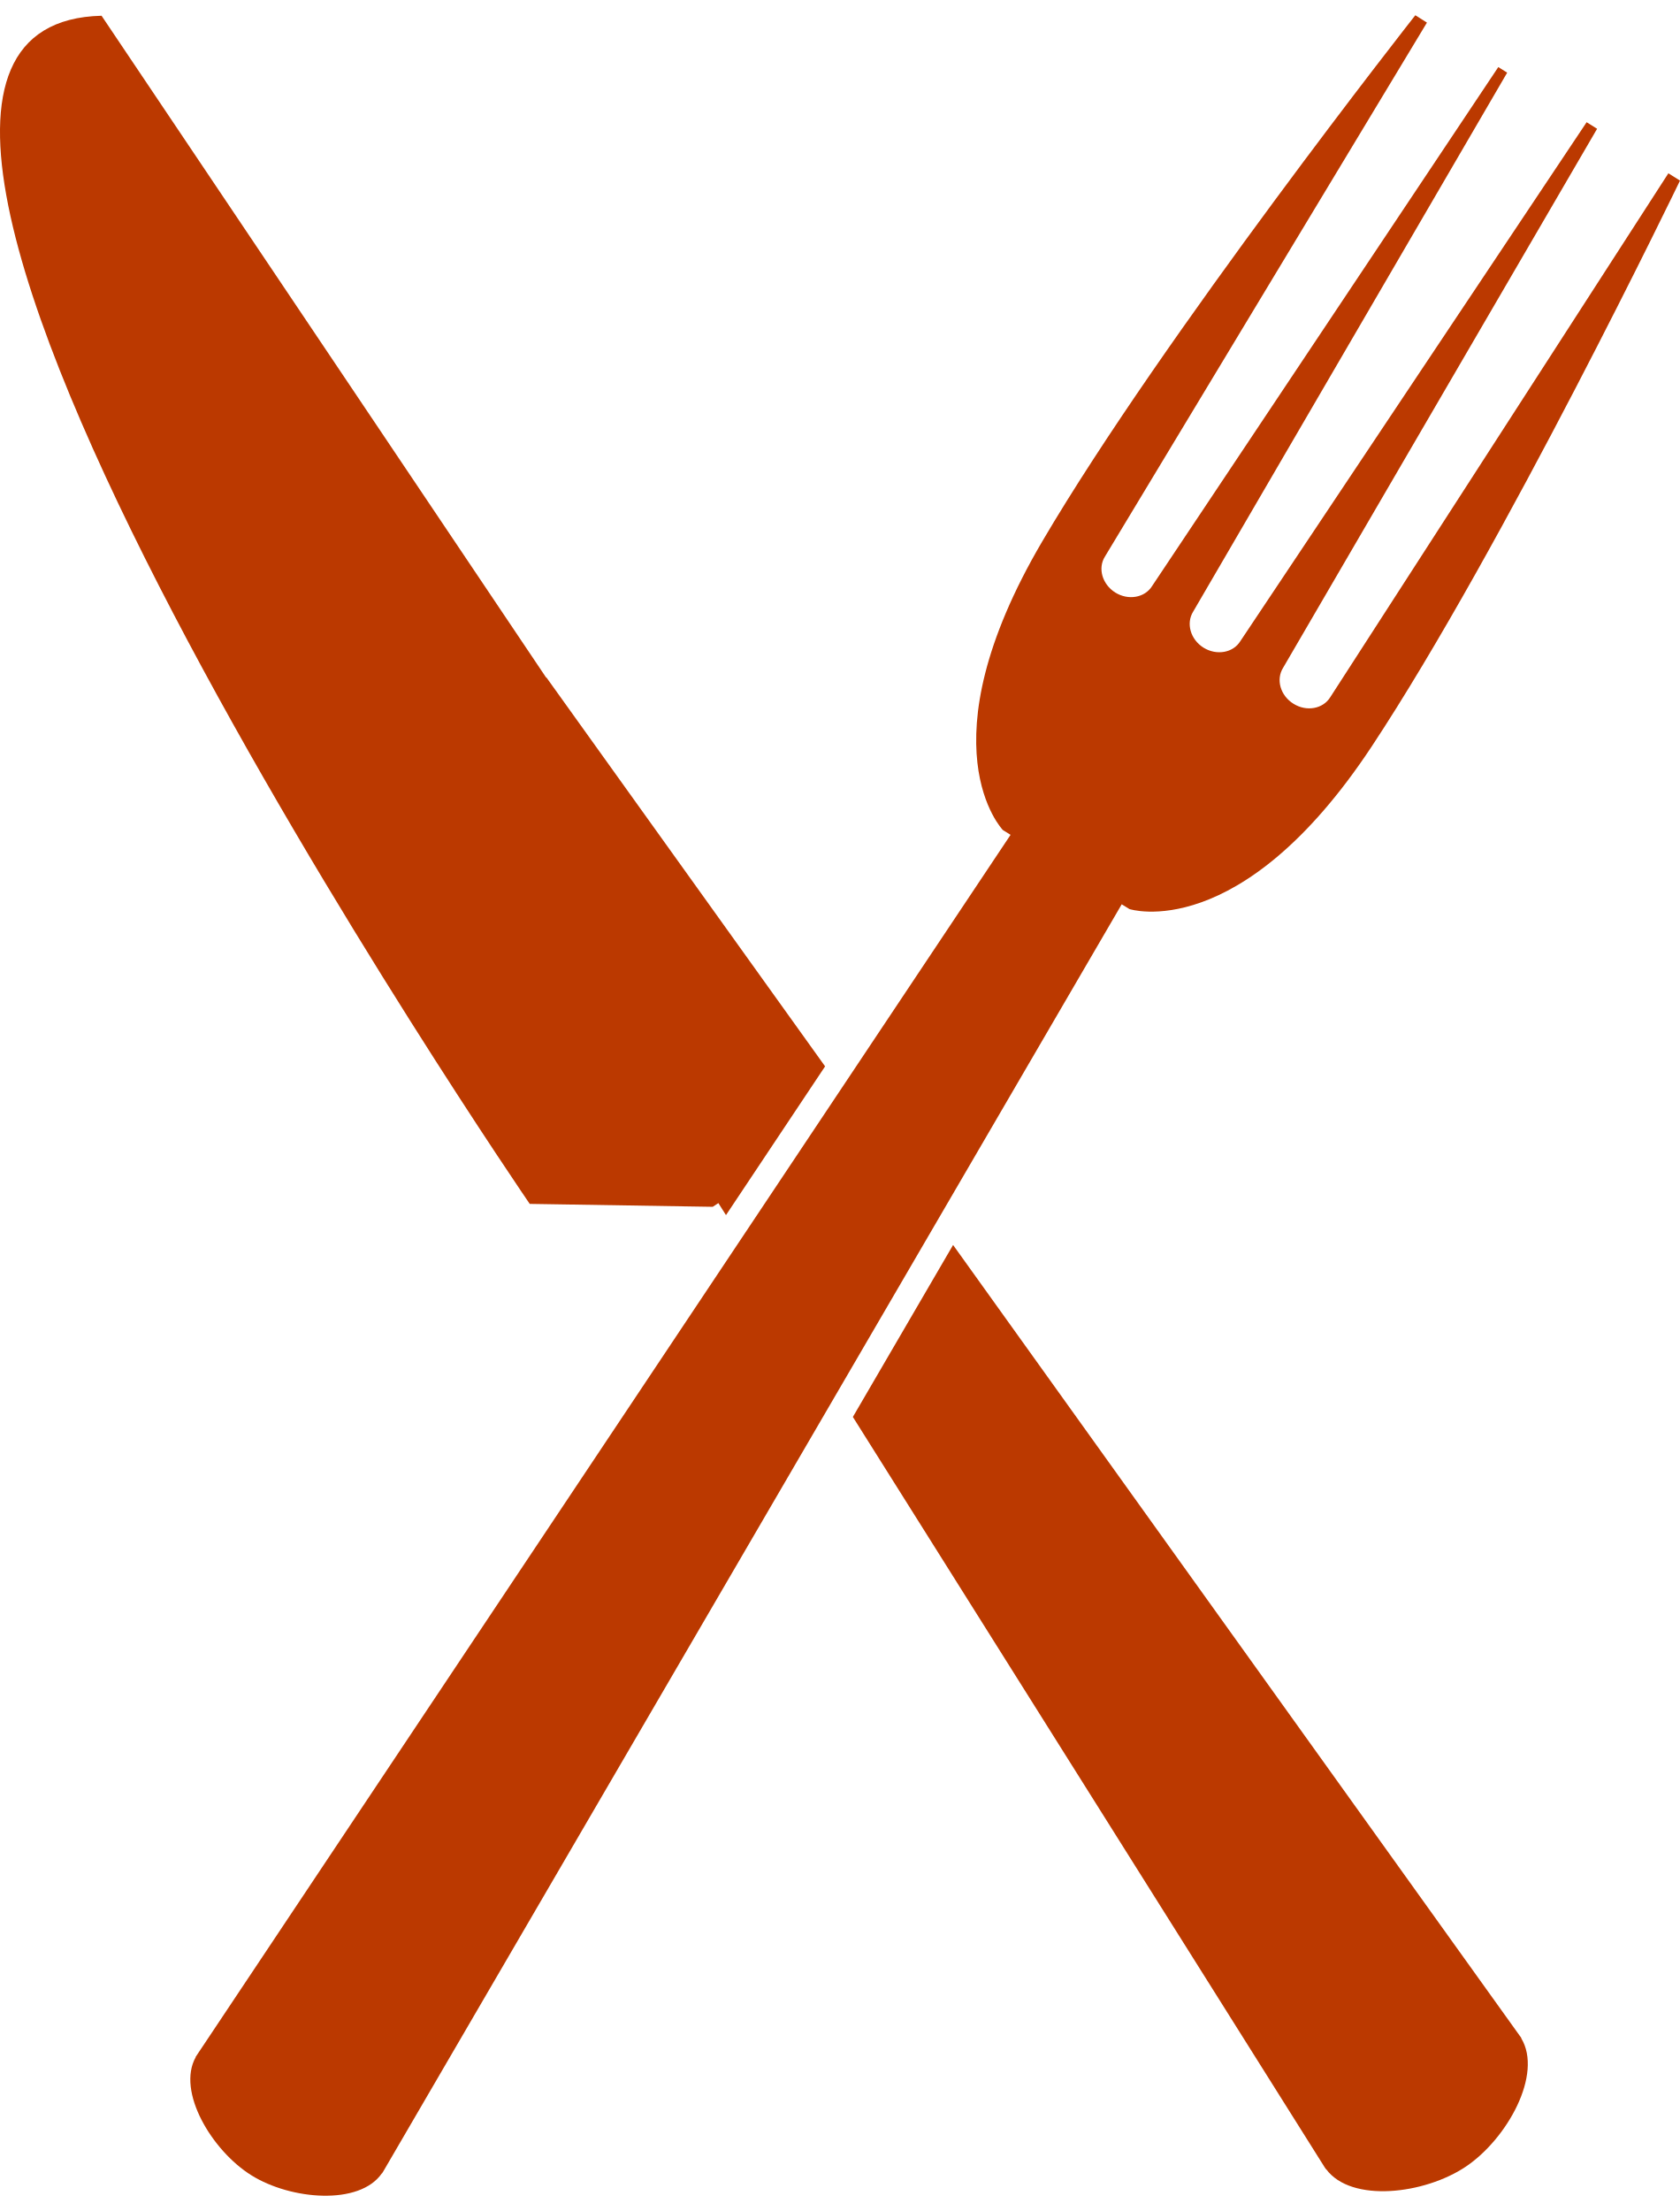
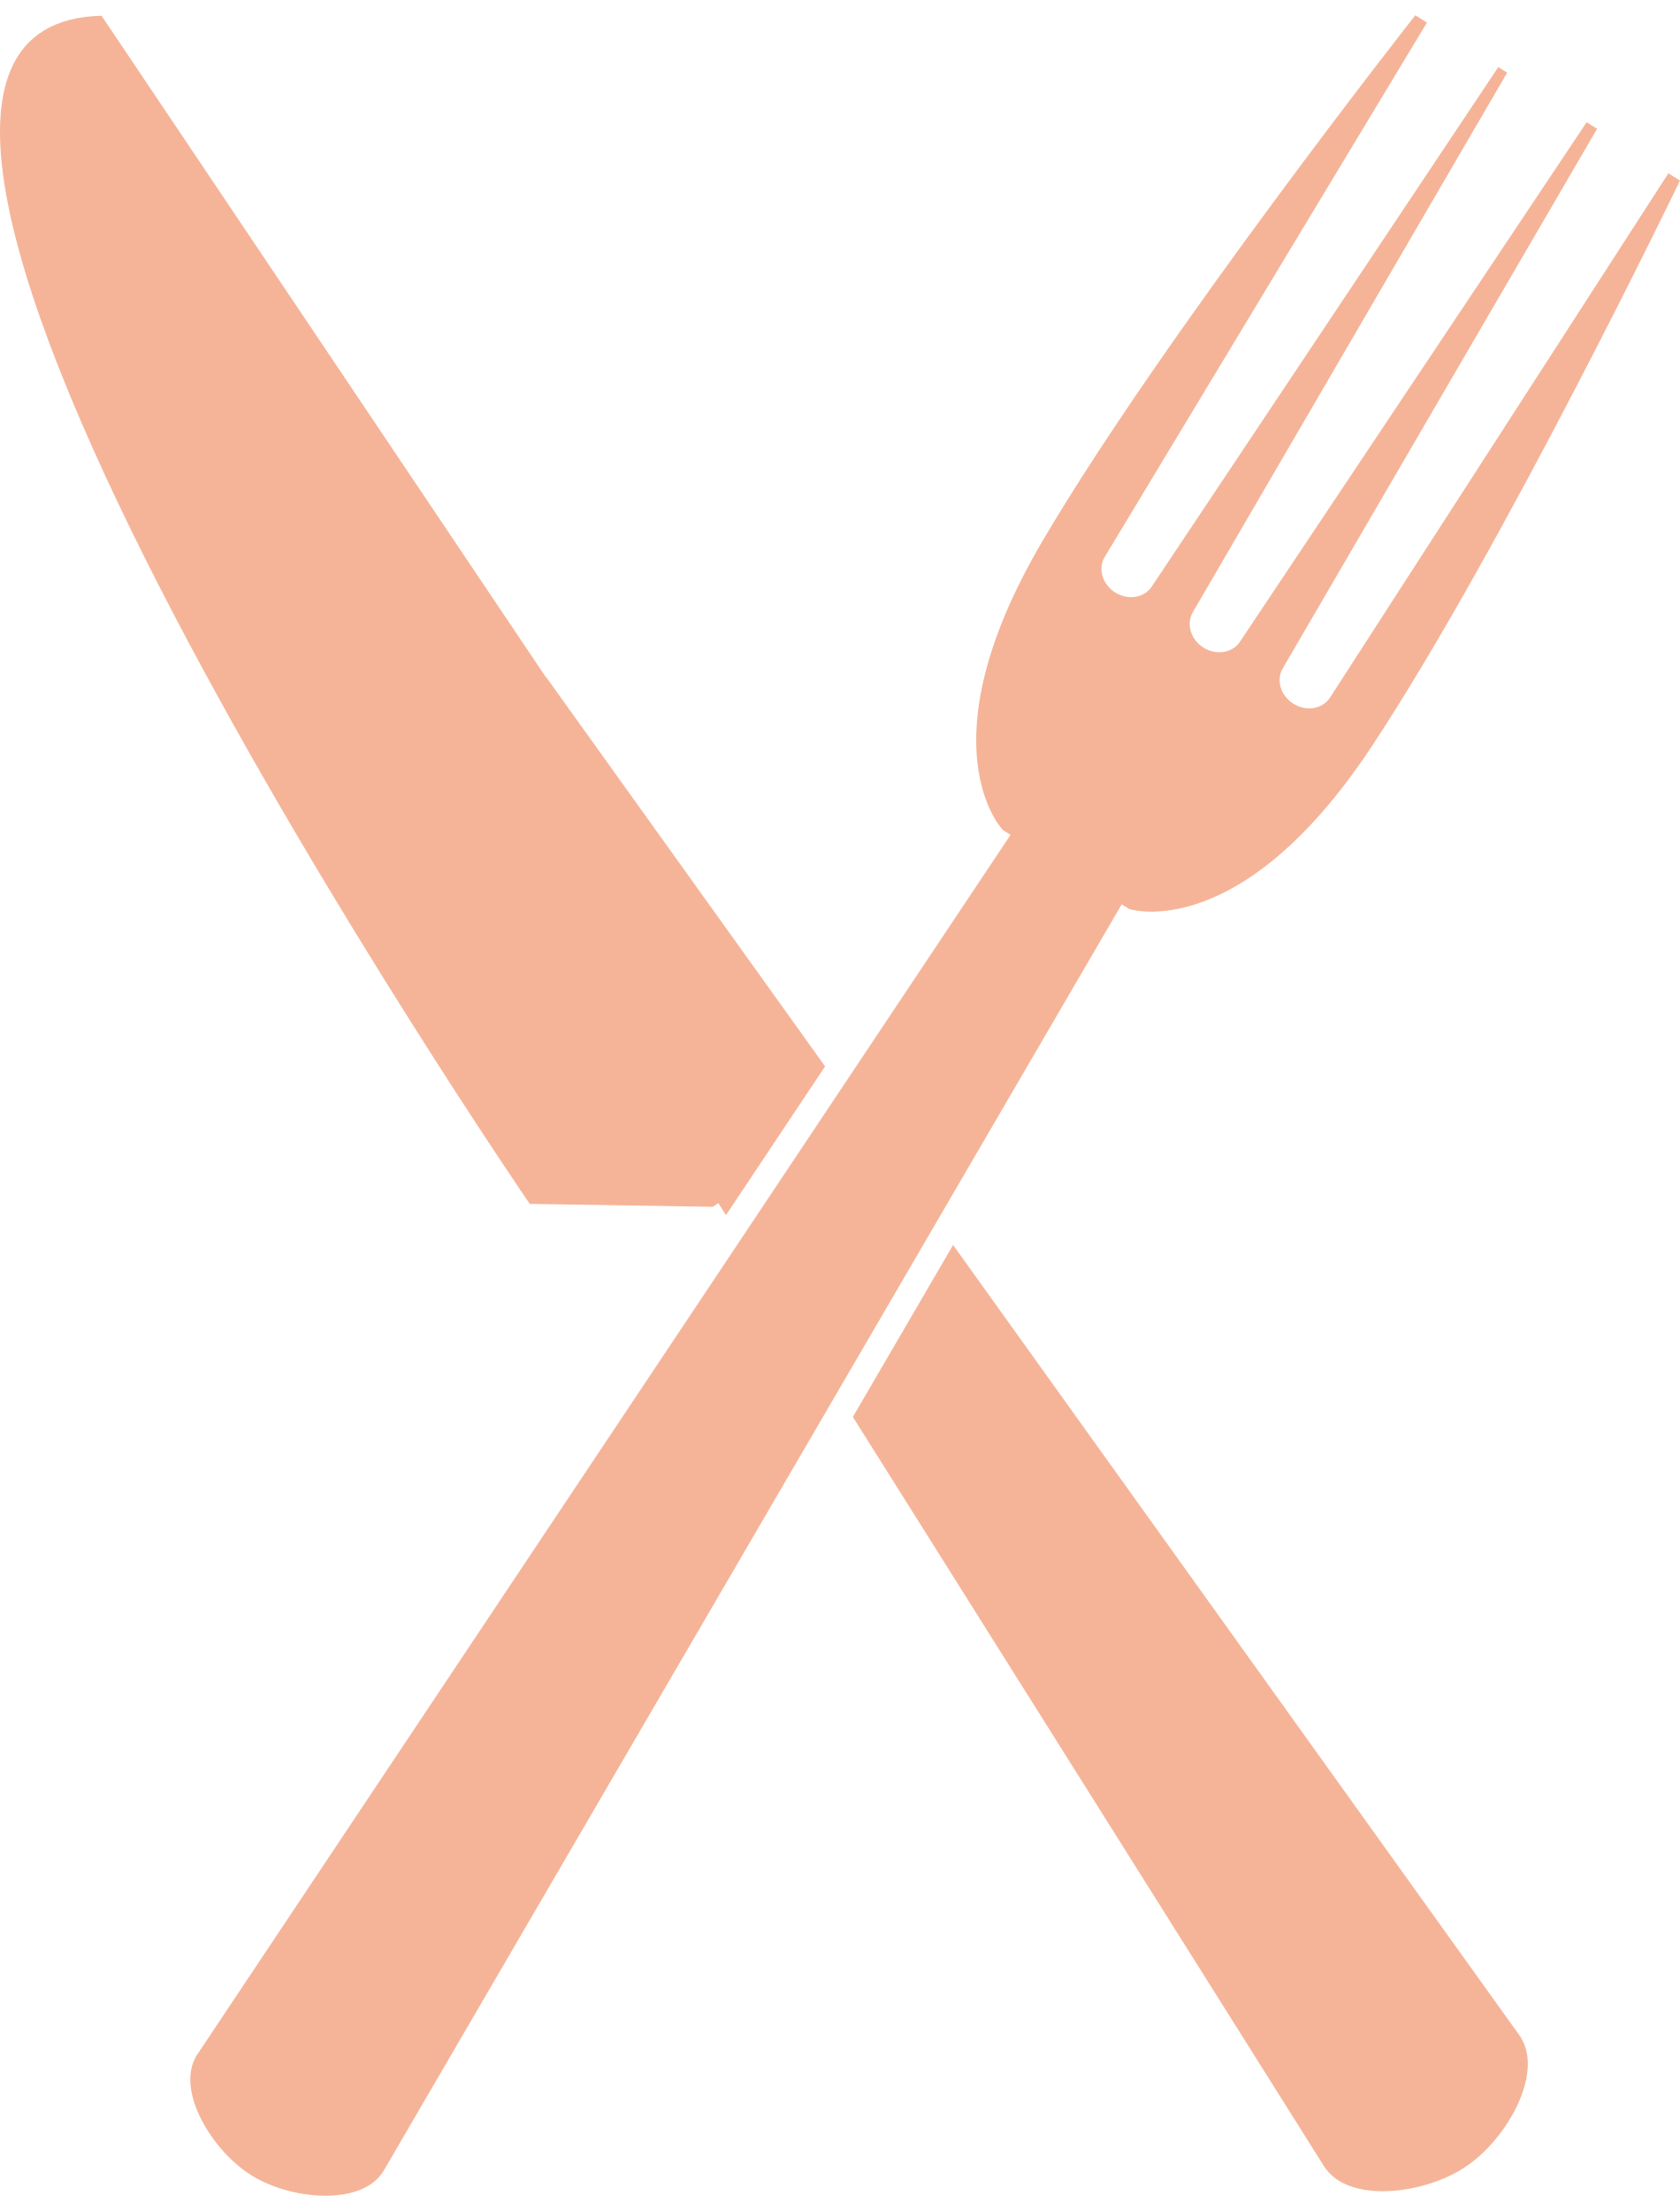
<svg xmlns="http://www.w3.org/2000/svg" width="38" height="50" viewBox="0 0 38 50" fill="none">
-   <path d="M25.547 20.558C25.547 20.558 28.052 21.375 31.022 16.888C33.991 12.399 38 4.084 38 4.084L37.737 3.919L30.089 15.767C29.924 16.033 29.55 16.099 29.256 15.914C28.961 15.731 28.856 15.367 29.023 15.101L36.125 2.912L35.888 2.764L28.056 14.498C27.892 14.764 27.518 14.83 27.222 14.646C26.928 14.462 26.823 14.097 26.988 13.832L34.091 1.643L33.89 1.517L26.06 13.252C25.895 13.518 25.521 13.583 25.227 13.4C24.932 13.215 24.826 12.851 24.993 12.586L32.276 0.511L32.013 0.345C32.013 0.345 26.304 7.601 23.577 12.24C20.849 16.879 22.684 18.771 22.684 18.771L22.858 18.879L4.424 46.518L4.427 46.521C3.991 47.297 4.793 48.635 5.685 49.192C6.577 49.75 8.131 49.881 8.637 49.149L8.64 49.151L8.673 49.099C8.674 49.097 8.675 49.095 8.676 49.094C8.677 49.093 8.677 49.092 8.678 49.09L25.372 20.45L25.547 20.558Z" fill="#BB3900" />
-   <path d="M16.121 27.291L16.249 27.207L16.421 27.479L18.663 24.115L12.36 15.321L12.354 15.324L2.297 0.356C-6.295 0.567 11.982 27.225 11.982 27.225L16.121 27.291Z" fill="#BB3900" />
-   <path d="M34.411 46.087L21.558 28.154L19.291 32.043L29.951 48.993C29.951 48.995 29.953 48.996 29.954 48.998C29.955 48.999 29.955 49 29.956 49.002L29.994 49.057L29.997 49.055C30.564 49.821 32.223 49.624 33.158 48.995C34.092 48.366 34.902 46.906 34.408 46.092L34.411 46.087Z" fill="#BB3900" />
+   <path d="M25.547 20.558C25.547 20.558 28.052 21.375 31.022 16.888C33.991 12.399 38 4.084 38 4.084L37.737 3.919L30.089 15.767C29.924 16.033 29.55 16.099 29.256 15.914C28.961 15.731 28.856 15.367 29.023 15.101L36.125 2.912L35.888 2.764L28.056 14.498C27.892 14.764 27.518 14.83 27.222 14.646C26.928 14.462 26.823 14.097 26.988 13.832L34.091 1.643L33.89 1.517L26.06 13.252C25.895 13.518 25.521 13.583 25.227 13.4C24.932 13.215 24.826 12.851 24.993 12.586L32.276 0.511L32.013 0.345C32.013 0.345 26.304 7.601 23.577 12.24C20.849 16.879 22.684 18.771 22.684 18.771L22.858 18.879L4.424 46.518L4.427 46.521C3.991 47.297 4.793 48.635 5.685 49.192C6.577 49.75 8.131 49.881 8.637 49.149L8.64 49.151L8.673 49.099C8.674 49.097 8.675 49.095 8.676 49.094C8.677 49.093 8.677 49.092 8.678 49.09L25.372 20.45L25.547 20.558Z" fill="#F5B498" />
+   <path d="M16.121 27.291L16.249 27.207L16.421 27.479L18.663 24.115L12.36 15.321L12.354 15.324L2.297 0.356C-6.295 0.567 11.982 27.225 11.982 27.225L16.121 27.291Z" fill="#F5B498" />
+   <path d="M34.411 46.087L21.558 28.154L19.291 32.043L29.951 48.993C29.951 48.995 29.953 48.996 29.954 48.998C29.955 48.999 29.955 49 29.956 49.002L29.994 49.057L29.997 49.055C30.564 49.821 32.223 49.624 33.158 48.995C34.092 48.366 34.902 46.906 34.408 46.092L34.411 46.087Z" fill="#F5B498" />
</svg>
